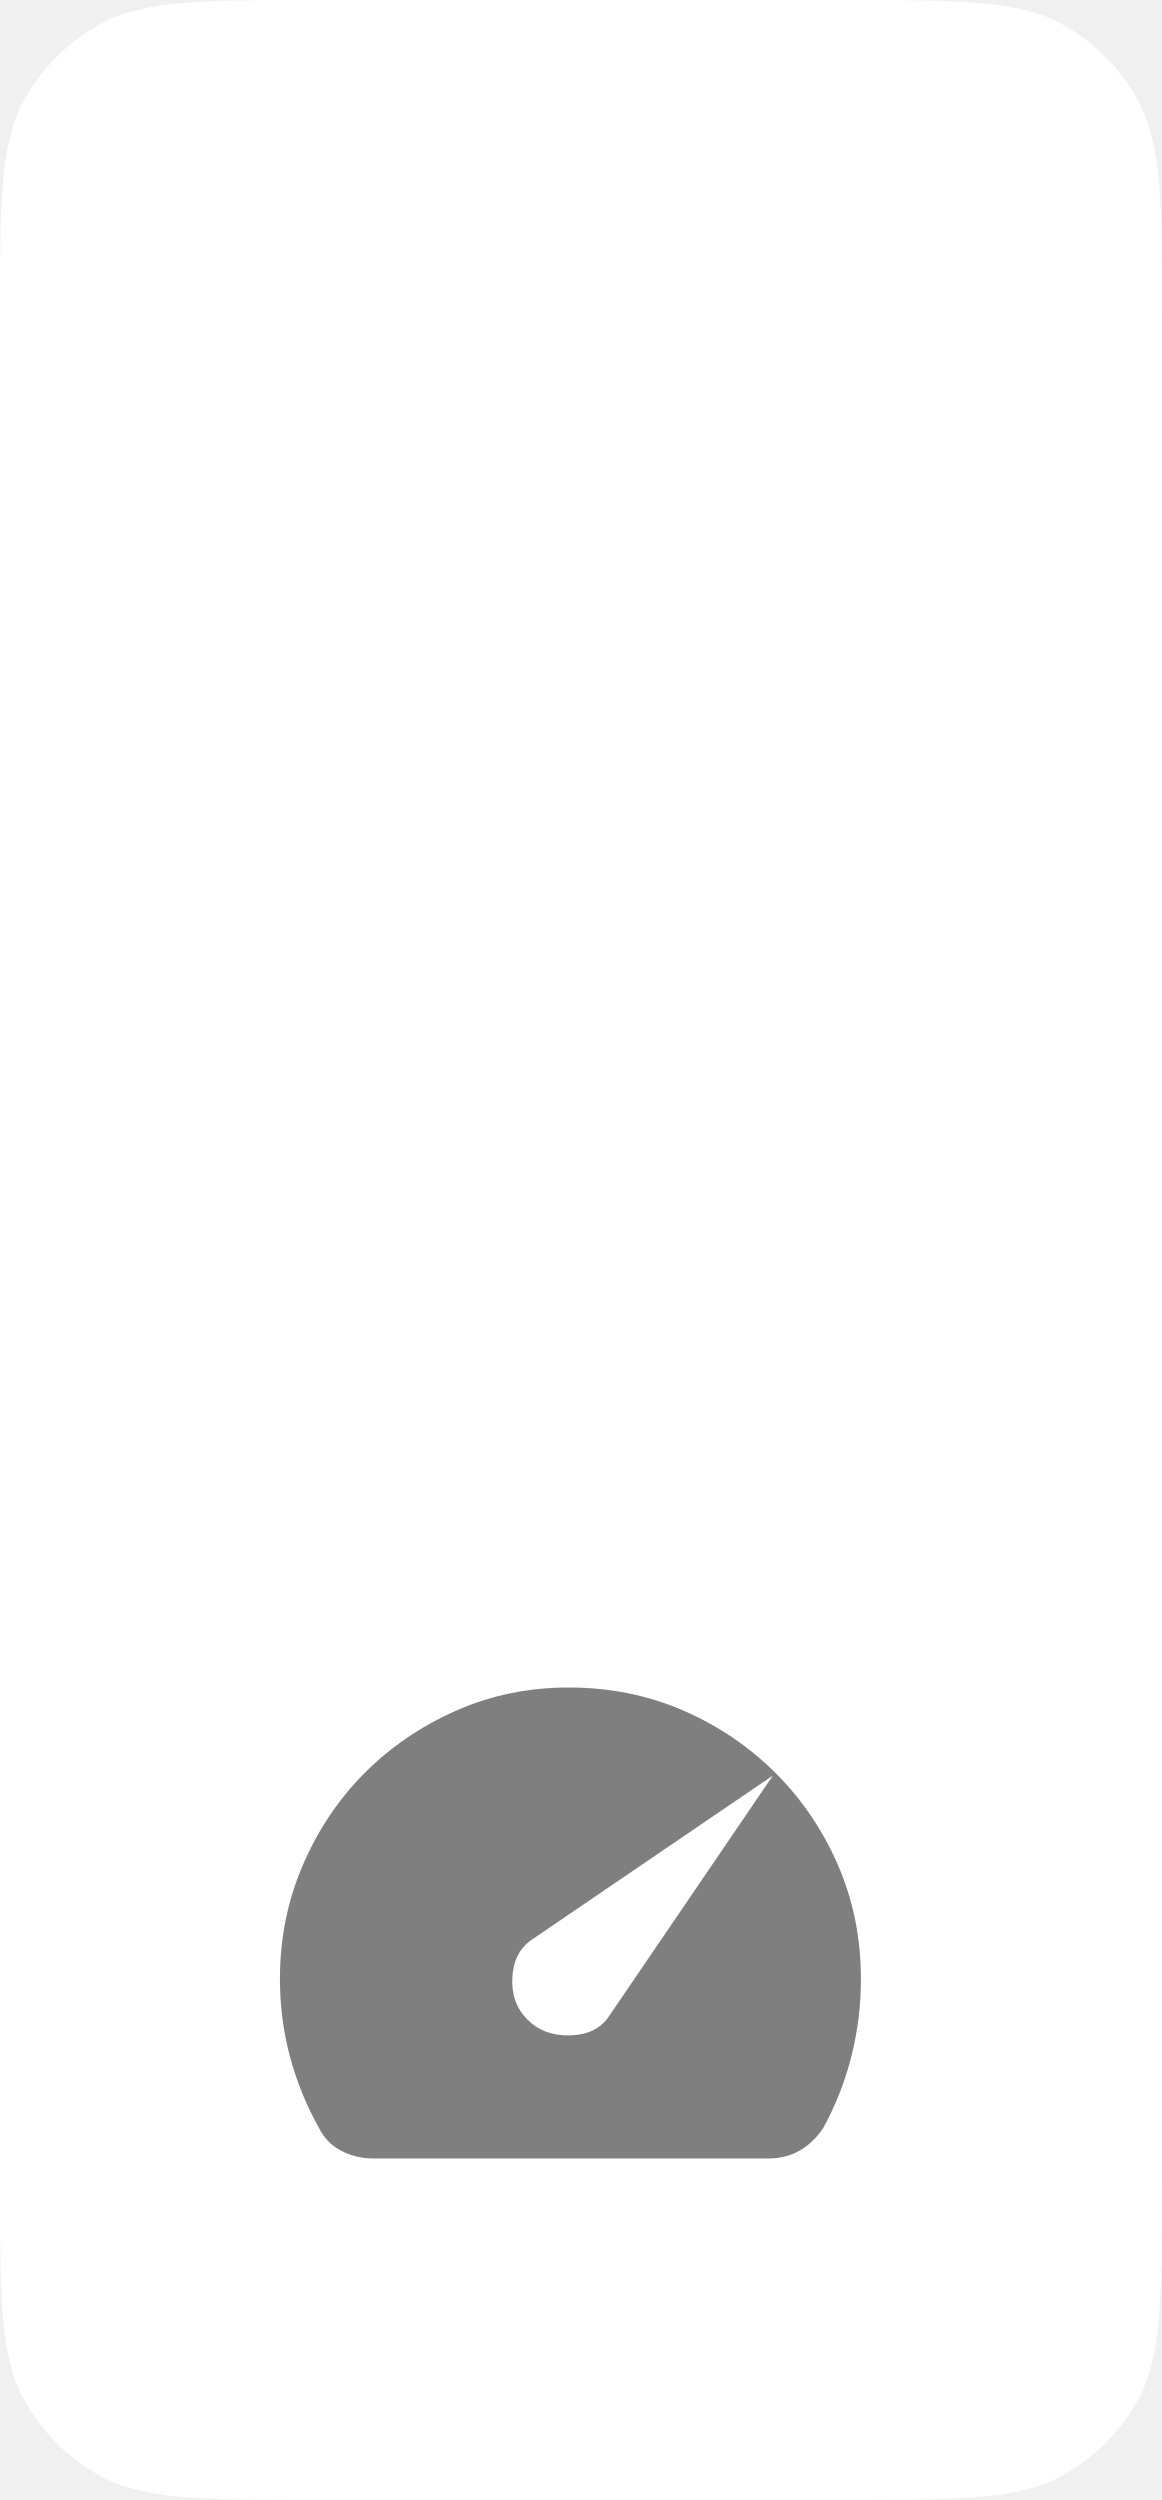
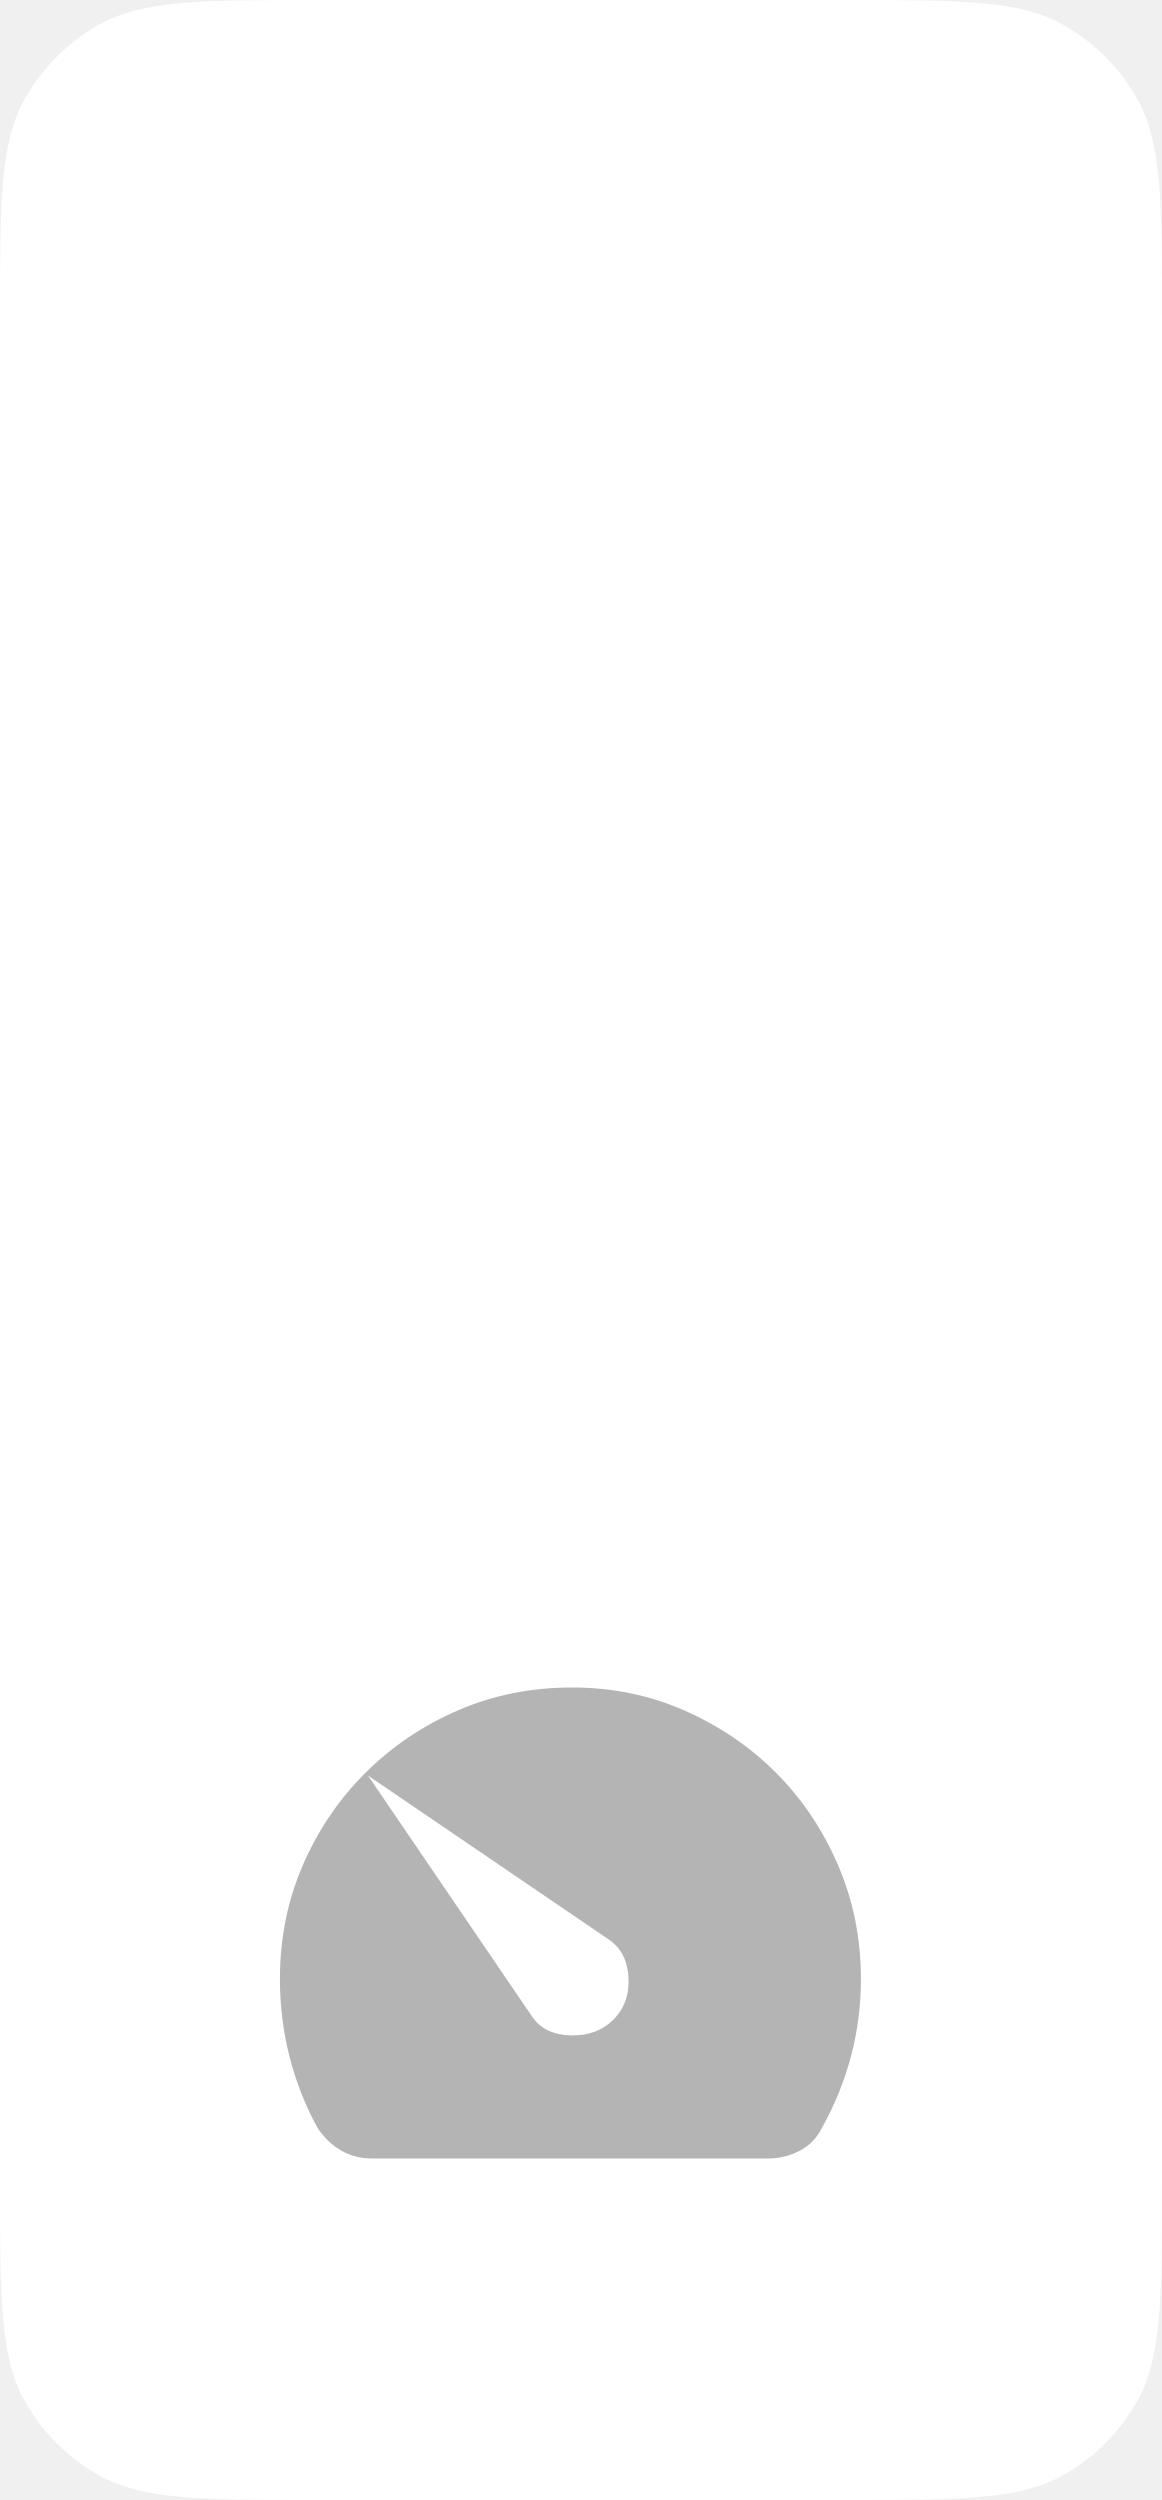
<svg xmlns="http://www.w3.org/2000/svg" width="66" height="142" viewBox="0 0 66 142">
-   <path id="Trigger" fill="#ffffff" fill-rule="evenodd" stroke="none" d="M 47.85 0 C 54.53 0 57.87 0 60.375 1.403 C 62.145 2.394 63.606 3.855 64.597 5.625 C 66 8.13 66 11.47 66 18.15 L 66 123.85 C 66 130.53 66 133.87 64.597 136.375 C 63.606 138.145 62.145 139.606 60.375 140.597 C 57.87 142 54.53 142 47.85 142 L 18.15 142 C 11.47 142 8.13 142 5.625 140.597 C 3.855 139.606 2.394 138.145 1.403 136.375 C -0 133.87 -0 130.53 -0 123.85 L 0 18.15 C 0 11.47 0 8.13 1.403 5.625 C 2.394 3.855 3.855 2.394 5.625 1.403 C 8.13 0 11.47 0 18.15 0 Z" />
-   <path id="path1" fill="#7f7f7f" stroke="none" d="M 29.959 114.713 C 30.584 115.338 31.391 115.637 32.38 115.611 C 33.37 115.585 34.099 115.233 34.567 114.557 L 43.901 100.849 L 30.193 110.183 C 29.517 110.651 29.152 111.367 29.1 112.33 C 29.048 113.294 29.334 114.088 29.959 114.713 Z M 21.172 122.601 C 20.547 122.601 19.955 122.458 19.395 122.172 C 18.836 121.885 18.412 121.456 18.126 120.883 C 17.397 119.581 16.844 118.221 16.466 116.802 C 16.089 115.383 15.9 113.919 15.9 112.409 C 15.9 110.117 16.33 107.97 17.189 105.965 C 18.048 103.96 19.213 102.216 20.684 100.732 C 22.155 99.248 23.886 98.063 25.878 97.178 C 27.87 96.293 30.011 95.85 32.302 95.85 C 34.62 95.85 36.774 96.28 38.766 97.139 C 40.757 97.998 42.508 99.176 44.018 100.673 C 45.528 102.17 46.72 103.921 47.592 105.926 C 48.464 107.93 48.9 110.091 48.9 112.409 C 48.9 113.919 48.718 115.39 48.353 116.822 C 47.989 118.254 47.455 119.607 46.752 120.883 C 46.362 121.456 45.906 121.885 45.385 122.172 C 44.864 122.458 44.292 122.601 43.667 122.601 Z" />
+   <path id="Trigger" fill="#ffffff" fill-rule="evenodd" stroke="none" d="M 18.15 142 C 11.47 142 8.129 142 5.625 140.598 C 3.855 139.606 2.394 138.145 1.402 136.375 C -0 133.871 0 130.53 0 123.85 L 0 18.15 C 0 11.47 -0 8.129 1.402 5.625 C 2.394 3.855 3.855 2.394 5.625 1.402 C 8.129 -0 11.47 0 18.15 0 L 47.85 0 C 54.53 0 57.871 -0 60.375 1.402 C 62.145 2.394 63.606 3.855 64.598 5.625 C 66 8.129 66 11.47 66 18.15 L 66 123.85 C 66 130.53 66 133.871 64.598 136.375 C 63.606 138.145 62.145 139.606 60.375 140.598 C 57.871 142 54.53 142 47.85 142 L 18.15 142 Z M 21.133 122.602 L 43.627 122.602 C 44.252 122.602 44.845 122.458 45.404 122.172 C 45.964 121.885 46.387 121.456 46.674 120.883 C 47.403 119.581 47.956 118.222 48.334 116.803 C 48.711 115.384 48.9 113.918 48.9 112.408 C 48.9 110.117 48.47 107.97 47.611 105.965 C 46.752 103.96 45.586 102.216 44.115 100.732 C 42.644 99.248 40.914 98.063 38.922 97.178 C 36.93 96.293 34.789 95.85 32.498 95.85 C 30.181 95.85 28.027 96.279 26.035 97.139 C 24.043 97.998 22.291 99.177 20.781 100.674 C 19.271 102.171 18.081 103.921 17.209 105.926 C 16.337 107.931 15.9 110.091 15.9 112.408 C 15.9 113.918 16.083 115.39 16.447 116.822 C 16.812 118.254 17.346 119.607 18.049 120.883 C 18.439 121.456 18.893 121.885 19.414 122.172 C 19.935 122.458 20.508 122.602 21.133 122.602 Z M 32.42 115.611 C 31.431 115.585 30.701 115.234 30.232 114.557 L 20.898 100.85 L 34.607 110.182 C 35.284 110.65 35.647 111.367 35.699 112.33 C 35.751 113.293 35.467 114.088 34.842 114.713 C 34.217 115.338 33.409 115.637 32.42 115.611 Z" />
+   <path id="path1" fill="#000000" fill-opacity="0.25" stroke="none" d="M 34.841 114.713 C 34.216 115.338 33.409 115.637 32.42 115.611 C 31.43 115.585 30.701 115.233 30.233 114.557 L 20.899 100.849 L 34.607 110.183 C 35.283 110.651 35.648 111.367 35.7 112.33 C 35.752 113.294 35.466 114.088 34.841 114.713 Z M 43.628 122.601 C 44.253 122.601 44.845 122.458 45.405 122.172 C 45.964 121.885 46.388 121.456 46.674 120.883 C 47.403 119.581 47.956 118.221 48.334 116.802 C 48.711 115.383 48.9 113.919 48.9 112.409 C 48.9 110.117 48.47 107.97 47.611 105.965 C 46.752 103.96 45.587 102.216 44.116 100.732 C 42.645 99.248 40.914 98.063 38.922 97.178 C 36.93 96.293 34.789 95.85 32.498 95.85 C 30.18 95.85 28.026 96.28 26.034 97.139 C 24.043 97.998 22.292 99.176 20.782 100.673 C 19.272 102.17 18.08 103.921 17.208 105.926 C 16.336 107.93 15.9 110.091 15.9 112.409 C 15.9 113.919 16.082 115.39 16.447 116.822 C 16.811 118.254 17.345 119.607 18.048 120.883 C 18.438 121.456 18.894 121.885 19.415 122.172 C 19.936 122.458 20.508 122.601 21.133 122.601 Z" />
</svg>
